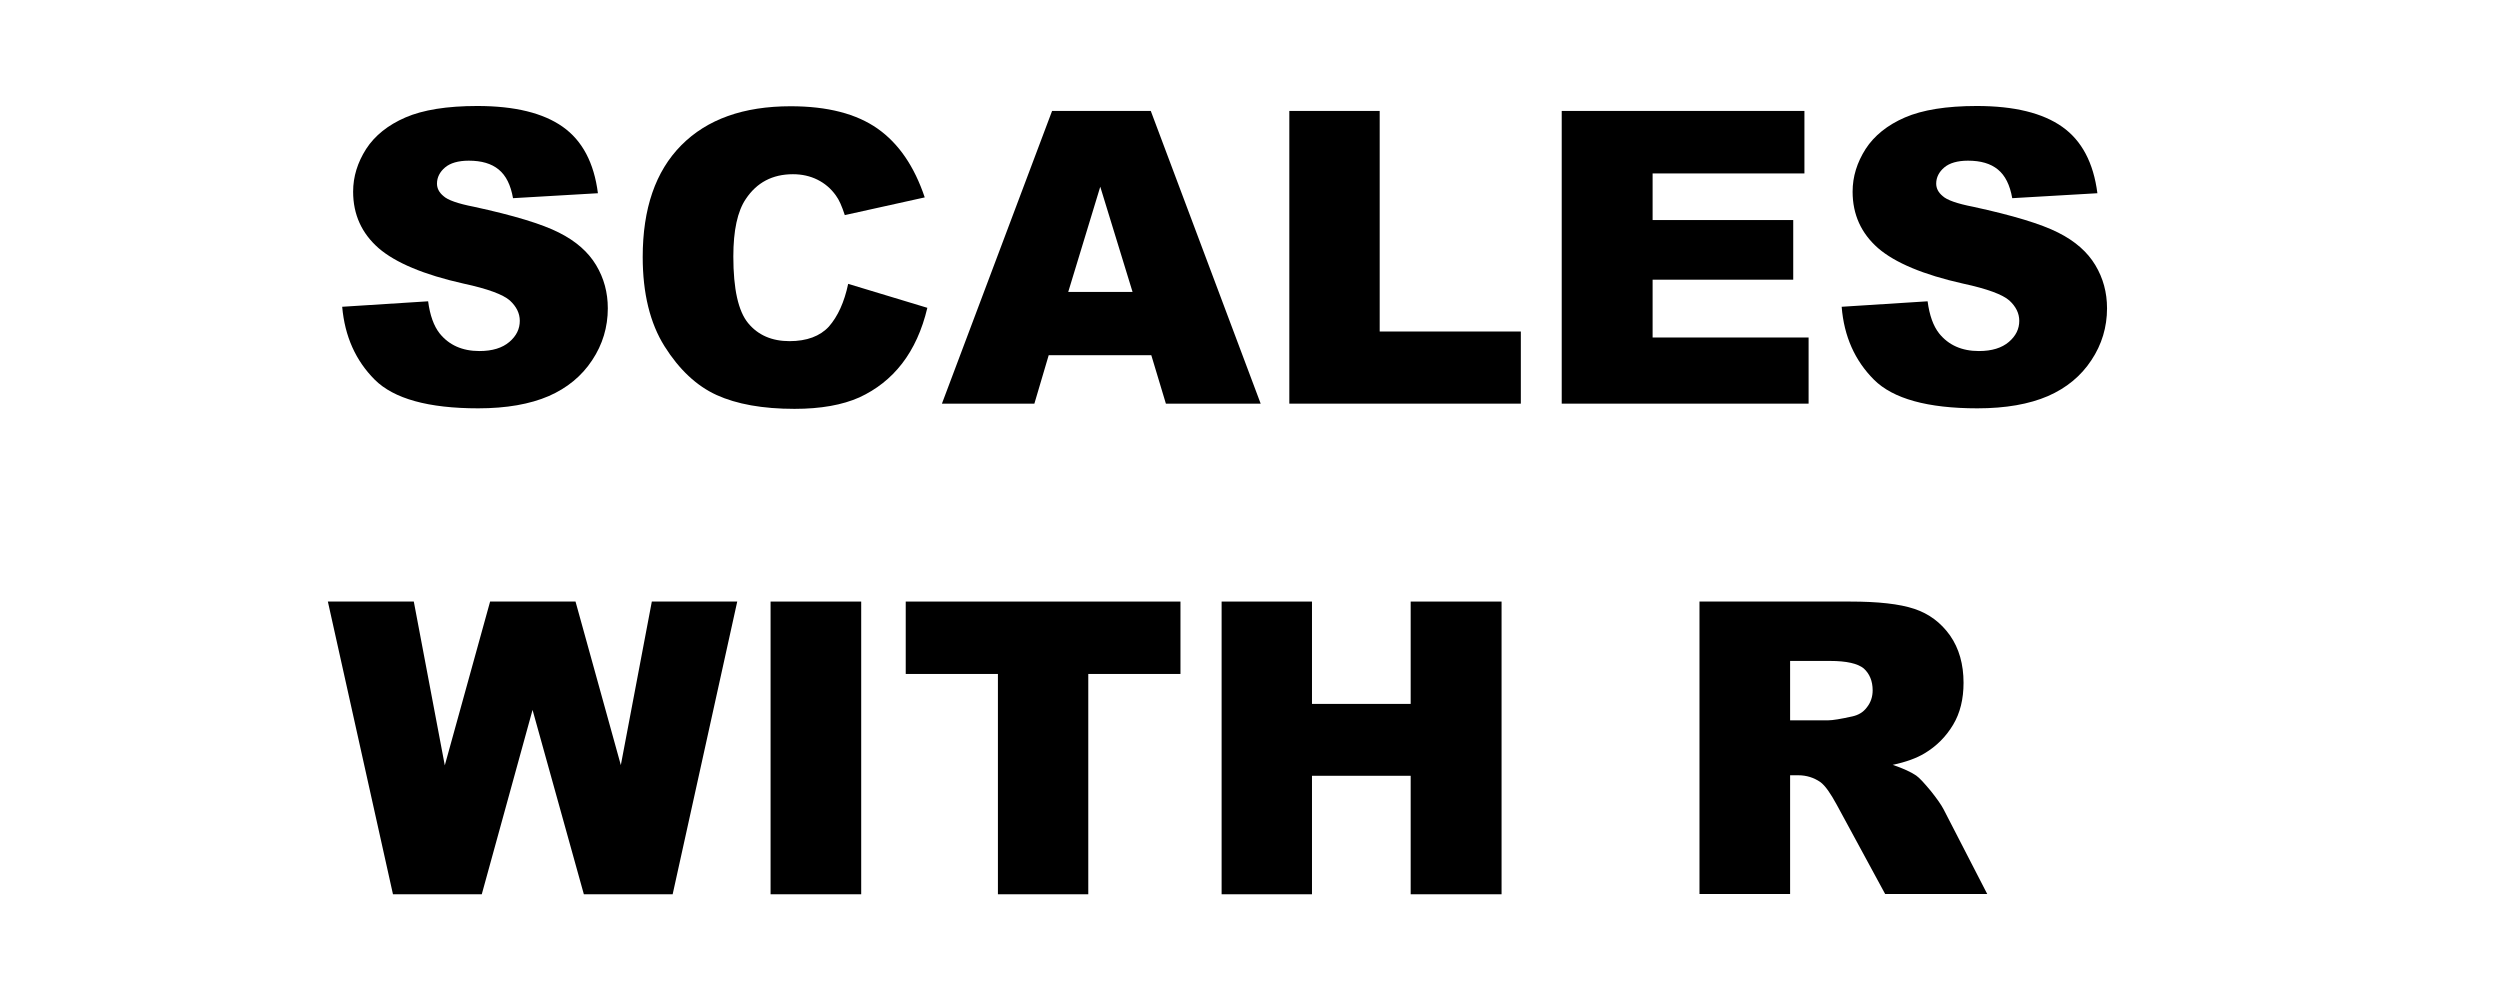
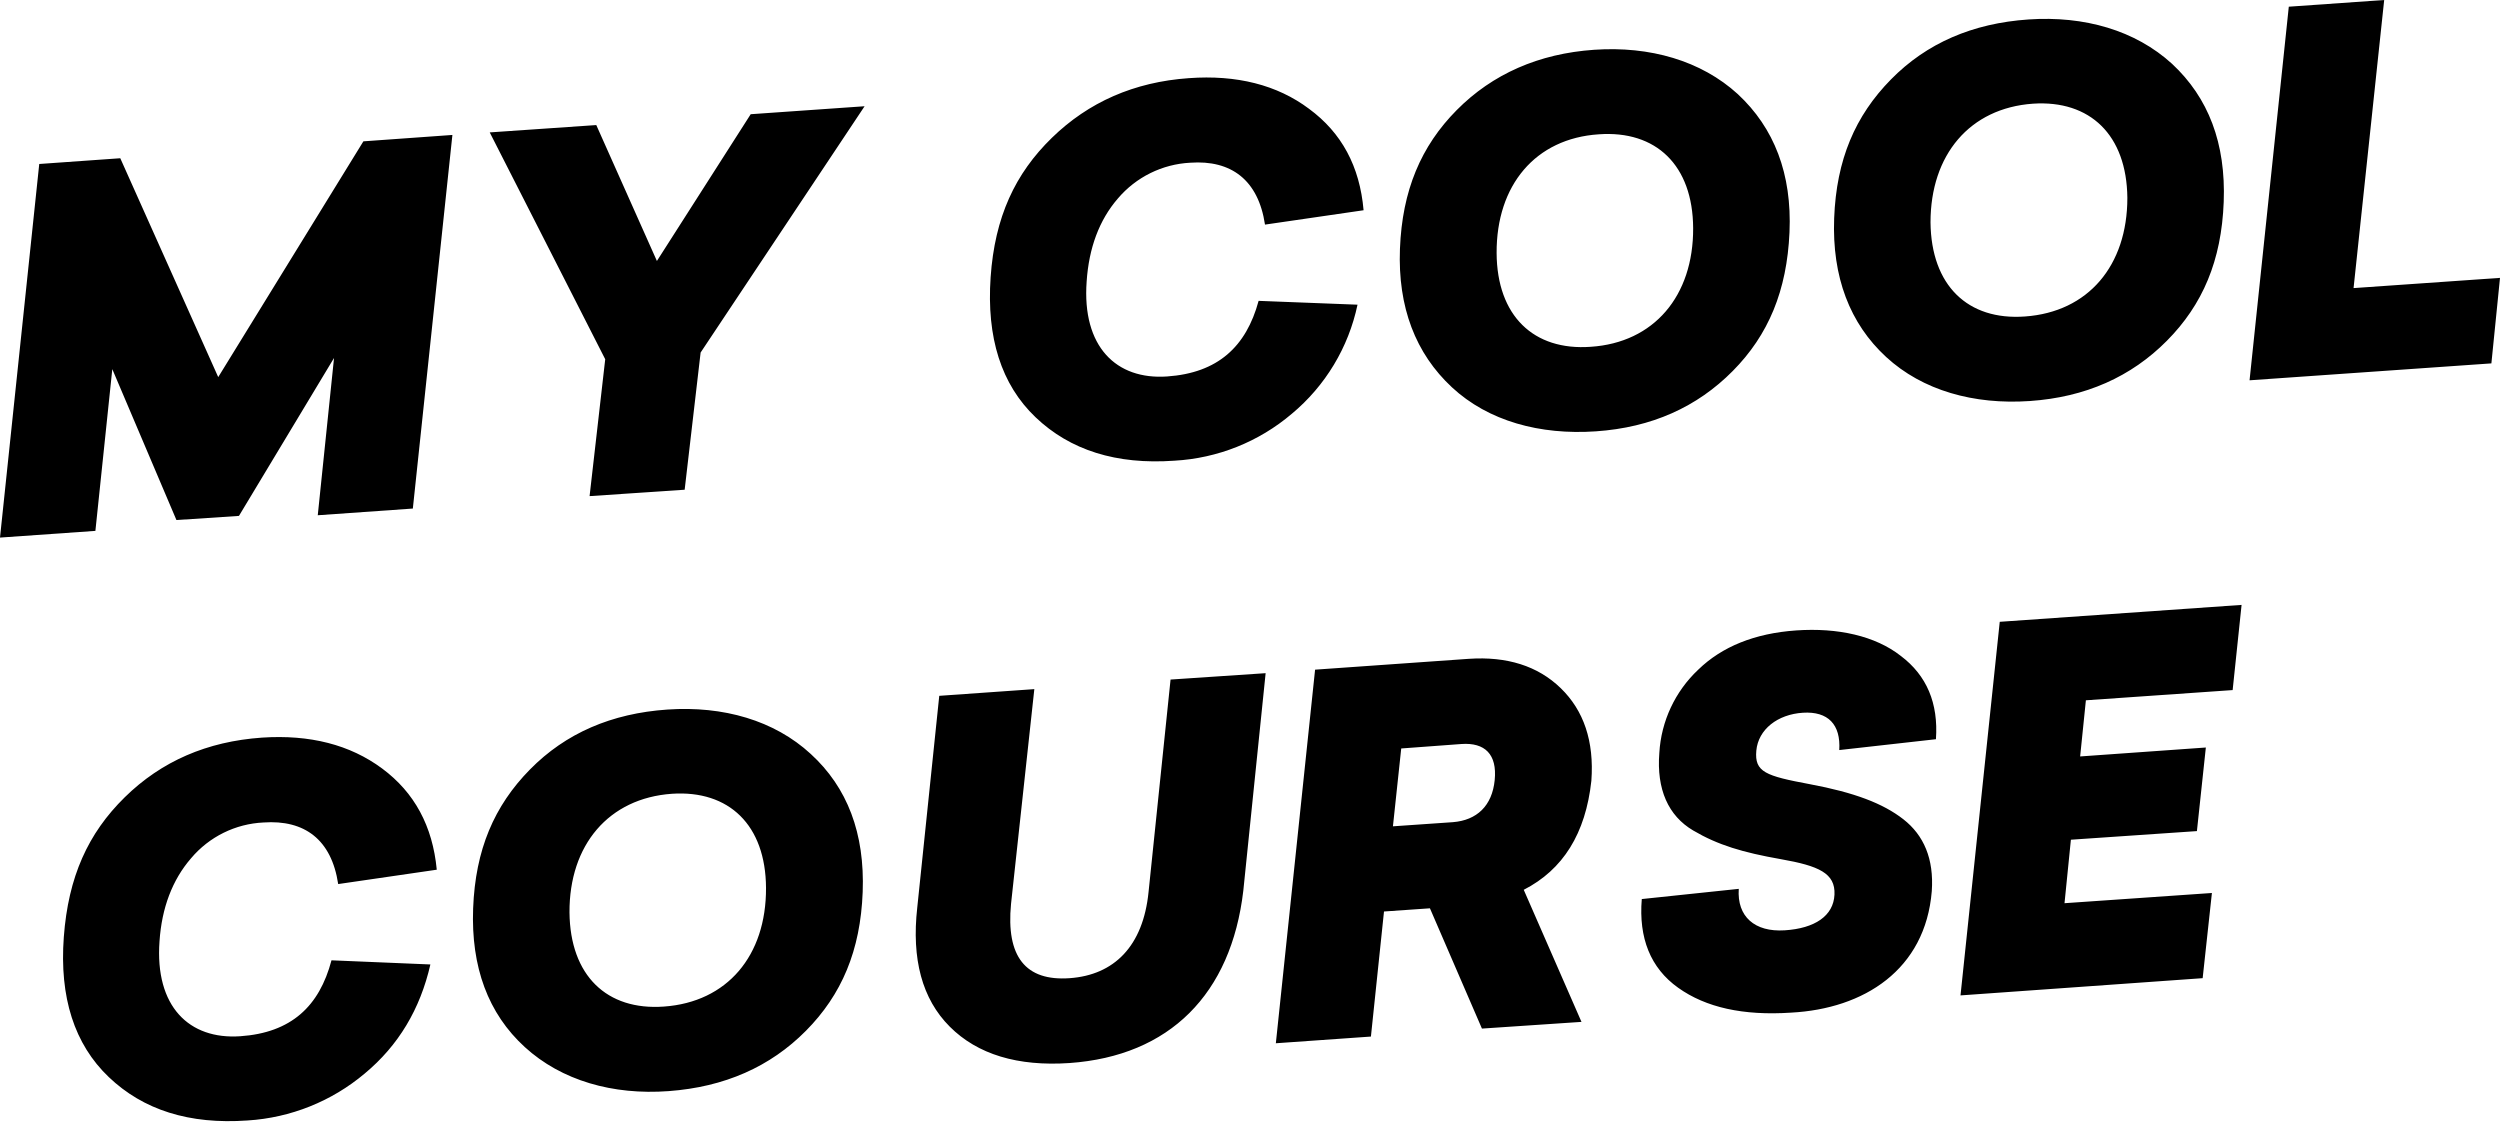
- <svg xmlns="http://www.w3.org/2000/svg" version="1.1" id="Ebene_1" x="0px" y="0px" viewBox="0 0 960 384" style="enable-background:new 0 0 960 384;" xml:space="preserve">
-   <g>
-     <path d="M131.4,117.8l33-2.1c0.7,5.4,2.2,9.5,4.4,12.3c3.6,4.5,8.7,6.8,15.3,6.8c5,0,8.8-1.2,11.5-3.5c2.7-2.3,4-5,4-8.1   c0-2.9-1.3-5.5-3.8-7.8c-2.6-2.3-8.5-4.5-17.8-6.5c-15.2-3.4-26.1-8-32.6-13.6c-6.5-5.7-9.8-12.9-9.8-21.7c0-5.8,1.7-11.2,5-16.4   c3.3-5.1,8.4-9.2,15.1-12.1c6.7-2.9,15.9-4.4,27.6-4.4c14.4,0,25.3,2.7,32.8,8c7.5,5.3,12,13.8,13.5,25.5L197,76.1   c-0.9-5.1-2.7-8.7-5.5-11c-2.8-2.3-6.6-3.4-11.5-3.4c-4,0-7.1,0.9-9.1,2.6c-2,1.7-3.1,3.8-3.1,6.2c0,1.8,0.8,3.4,2.5,4.8   c1.6,1.5,5.5,2.9,11.7,4.1c15.2,3.3,26.1,6.6,32.6,9.9c6.6,3.3,11.3,7.5,14.3,12.5c3,5,4.5,10.5,4.5,16.6c0,7.2-2,13.9-6,19.9   c-4,6.1-9.6,10.7-16.7,13.8c-7.2,3.1-16.2,4.7-27.1,4.7c-19.1,0-32.4-3.7-39.7-11S132.4,129.2,131.4,117.8z" />
-     <path d="M325.7,109l30.4,9.2c-2,8.5-5.3,15.7-9.7,21.4c-4.4,5.7-9.9,10-16.4,13c-6.5,2.9-14.8,4.4-24.9,4.4   c-12.2,0-22.2-1.8-29.9-5.3c-7.7-3.5-14.4-9.8-20-18.7c-5.6-8.9-8.4-20.4-8.4-34.3c0-18.6,4.9-32.9,14.8-42.9c9.9-10,23.9-15,42-15   c14.2,0,25.3,2.9,33.4,8.6c8.1,5.7,14.1,14.5,18.1,26.4l-30.7,6.8c-1.1-3.4-2.2-5.9-3.4-7.5c-1.9-2.7-4.3-4.7-7.1-6.1   c-2.8-1.4-6-2.1-9.4-2.1c-7.9,0-13.9,3.2-18.1,9.5c-3.2,4.7-4.8,12.1-4.8,22.1c0,12.5,1.9,21,5.7,25.6c3.8,4.6,9.1,6.9,15.9,6.9   c6.6,0,11.7-1.9,15.1-5.6C321.7,121.5,324.2,116.1,325.7,109z" />
-     <path d="M442.1,136.4h-39.4l-5.5,18.6h-35.5L404,42.6h37.9L484.1,155h-36.4L442.1,136.4z M434.9,112.1l-12.4-40.4l-12.3,40.4H434.9   z" />
-     <path d="M495.1,42.6h34.7v84.7H584V155h-88.9V42.6z" />
-     <path d="M599.8,42.6h93.1v24h-58.3v17.9h54v22.9h-54v22.2h59.9V155h-94.8V42.6z" />
-     <path d="M707.2,117.8l33-2.1c0.7,5.4,2.2,9.5,4.4,12.3c3.6,4.5,8.7,6.8,15.3,6.8c5,0,8.8-1.2,11.5-3.5c2.7-2.3,4-5,4-8.1   c0-2.9-1.3-5.5-3.8-7.8c-2.6-2.3-8.5-4.5-17.8-6.5c-15.2-3.4-26.1-8-32.6-13.6c-6.5-5.7-9.8-12.9-9.8-21.7c0-5.8,1.7-11.2,5-16.4   c3.3-5.1,8.4-9.2,15.1-12.1c6.7-2.9,15.9-4.4,27.6-4.4c14.4,0,25.3,2.7,32.8,8c7.5,5.3,12,13.8,13.5,25.5l-32.7,1.9   c-0.9-5.1-2.7-8.7-5.5-11c-2.8-2.3-6.6-3.4-11.5-3.4c-4,0-7.1,0.9-9.1,2.6c-2,1.7-3.1,3.8-3.1,6.2c0,1.8,0.8,3.4,2.5,4.8   c1.6,1.5,5.5,2.9,11.7,4.1c15.2,3.3,26.1,6.6,32.6,9.9c6.6,3.3,11.3,7.5,14.3,12.5c3,5,4.5,10.5,4.5,16.6c0,7.2-2,13.9-6,19.9   c-4,6.1-9.6,10.7-16.7,13.8c-7.2,3.1-16.2,4.7-27.1,4.7c-19.1,0-32.4-3.7-39.7-11S708.1,129.2,707.2,117.8z" />
-     <path d="M125.9,231h33l11.9,62.9l17.4-62.9H221l17.4,62.8l11.9-62.8h32.8l-24.8,112.4h-34.1l-19.7-70.8L185,343.4h-34.1L125.9,231z   " />
-     <path d="M295.9,231h34.8v112.4h-34.8V231z" />
-     <path d="M347.7,231h105.6v27.8h-35.4v84.6h-34.7v-84.6h-35.4V231z" />
-     <path d="M469.1,231h34.7v39.3h37.9V231h34.9v112.4h-34.9v-45.5h-37.9v45.5h-34.7V231z" />
-     <path d="M652.6,343.4V231h57.9c10.7,0,18.9,0.9,24.6,2.8s10.2,5.3,13.7,10.2c3.5,5,5.2,11.1,5.2,18.2c0,6.2-1.3,11.6-4,16.1   c-2.7,4.5-6.3,8.2-11,11c-3,1.8-7,3.3-12.2,4.4c4.1,1.4,7.1,2.8,9,4.1c1.3,0.9,3.1,2.9,5.6,5.9c2.4,3,4,5.3,4.9,7l16.8,32.6h-39.2   l-18.6-34.3c-2.4-4.4-4.4-7.3-6.3-8.7c-2.5-1.7-5.3-2.6-8.5-2.6h-3.1v45.6H652.6z M687.5,276.6h14.6c1.6,0,4.7-0.5,9.2-1.5   c2.3-0.5,4.2-1.6,5.6-3.5c1.5-1.9,2.2-4.1,2.2-6.5c0-3.6-1.2-6.4-3.4-8.4c-2.3-1.9-6.6-2.9-13-2.9h-15.3V276.6z" />
-   </g>
+ <svg xmlns="http://www.w3.org/2000/svg" width="783.6" height="351.4" viewBox="0 0 783.6 351.4">
+   <path d="M129.4 159.4l-29.8 2.1 5.1-49.3-29.8 49.5-19.6 1.3-20.1-47.3-5.3 50.7L0 168.5 12.3 51.4l25.4-1.8 30.7 68.6 45.5-73.9 27.9-2zM219.6 110.5l-5 43-29.8 2 4.9-42.9-36.2-71.1 33.4-2.3 19 42.6 29.4-46 35.7-2.5zM410.3 34.1c10.2 7.5 15.9 18 17.1 31.8l-30.9 4.5c-2.1-14-10.6-20.3-23.4-19.4a31.9 31.9 0 0 0-22.7 11.2c-5.9 6.8-9.1 15.6-9.8 26-1.5 20.5 9.3 30.9 25.2 29.8s24.8-9.3 28.7-23.7l31 1.2a60.8 60.8 0 0 1-20.6 34.2 62.1 62.1 0 0 1-36.8 14.7c-18.2 1.3-32.7-3.3-43.5-13.6s-15.4-25-14.1-43.9 7.7-32.5 19.2-43.7 25.8-17.5 42.9-18.7c15-1.1 27.7 2.1 37.7 9.6zM544.7 29.5c11.4 10.6 17 25 16.2 43.3s-6.6 32.2-17.8 43.5-25.4 17.7-42.9 18.9-33.7-3.2-45.1-13.8-17-25.1-16.3-43.4 6.6-32.2 17.8-43.5 25.7-17.7 43.1-18.9 33.5 3.4 45 13.9zm-75.6 49.8c.1 19.7 11.6 30.7 29.5 29.4 19.8-1.3 32.2-15.9 32.1-37.2-.1-19.7-11.6-30.7-29.6-29.4-19.8 1.3-32.1 15.9-32 37.2zM680.8 20c11.4 10.6 16.9 24.9 16.2 43.3s-6.6 32.2-17.8 43.5-25.5 17.7-43 18.9-33.6-3.3-45-13.8-17-25.1-16.3-43.5 6.6-32.1 17.8-43.5 25.6-17.6 43.1-18.8 33.5 3.4 45 13.9zm-75.7 49.7c.2 19.8 11.7 30.8 29.6 29.5 19.8-1.4 32.1-15.9 32.1-37.2-.2-19.7-11.7-30.7-29.6-29.5-19.8 1.4-32.1 16-32.1 37.2zM737.7 90.3l45.9-3.2-2.7 26.8-75.8 5.3L717.4 2.1 747.3 0zM119.8 240.9c10.1 7.5 15.8 18 17.1 31.7l-30.9 4.5c-2.1-14-10.6-20.2-23.4-19.3A31.6 31.6 0 0 0 59.9 269c-5.9 6.8-9.2 15.6-9.9 26-1.5 20.5 9.3 30.9 25.3 29.8s24.8-9.4 28.6-23.8l31 1.3c-3.2 14-10 25.4-20.6 34.2a63.1 63.1 0 0 1-36.7 14.7c-18.3 1.3-32.7-3.3-43.5-13.6s-15.5-25-14.1-43.9 7.6-32.5 19.1-43.8 25.8-17.5 43-18.7c15-1 27.6 2.2 37.7 9.7zM254.1 236.3c11.5 10.5 17 24.9 16.3 43.3s-6.6 32.2-17.8 43.5-25.5 17.6-43 18.9-33.6-3.3-45.1-13.8-16.9-25.1-16.2-43.5 6.6-32.1 17.8-43.5 25.6-17.6 43.1-18.8 33.5 3.4 44.9 13.9zM178.5 286c.2 19.8 11.7 30.8 29.6 29.5 19.8-1.4 32.1-15.9 32-37.2-.1-19.7-11.6-30.7-29.5-29.5-19.8 1.4-32.2 16-32.1 37.2zM396.7 211l-7 68.2c-3.8 32.4-23.1 51.8-54.5 54-16.2 1.1-28.8-2.7-37.5-11.4s-12-21.2-10.2-37.3l6.9-66.4 29.8-2.1-7.3 67.3c-1.6 16.5 4.5 24.3 18.4 23.3s23-10 24.7-27l6.9-66.6zM477.6 278.9l18.1 41.4-31.2 2.1-16.3-37.7-14.4 1-4.1 39.2-29.8 2.1 12.3-117.1 48.2-3.4c11.9-.8 21.6 2.2 28.8 9.2s10.5 16.6 9.6 29c-1.8 16.6-8.9 27.9-21.2 34.2zm-41-19.9l18.8-1.3c7.5-.6 12.3-5.1 13.1-13.2s-3.1-11.8-10.4-11.3l-18.9 1.4zM595.8 205.6c8.1 6.1 11.8 14.8 11 26.1l-30.3 3.4c.5-8-3.5-12.2-11.4-11.7s-14 5.2-14.6 11.9 2.9 7.9 16.8 10.5 22.9 6 29.3 11 9.6 12.4 8.9 22.5c-2 24.7-21.3 36.9-44.1 38.1-15 1-26.7-1.6-35.4-7.8s-12.4-15.6-11.4-27.8l30.4-3.2c-.6 8.7 5 13.6 14.4 13s15.3-4.5 15.6-11.2-4.9-9-16.8-11.1-19.7-4.4-27.5-9-11.5-12.9-10.6-24.3a38.9 38.9 0 0 1 12.2-26.1c7.4-7.2 17.7-11.4 30.7-12.3s24.8 1.7 32.8 8zM699.8 216.3l-46 3.2-1.8 17.6 39.4-2.8-2.8 26.2-39.5 2.7-2 19.9 46.2-3.2-2.9 26.7-75.9 5.4 12.3-117.1 75.8-5.3z" />
</svg>
